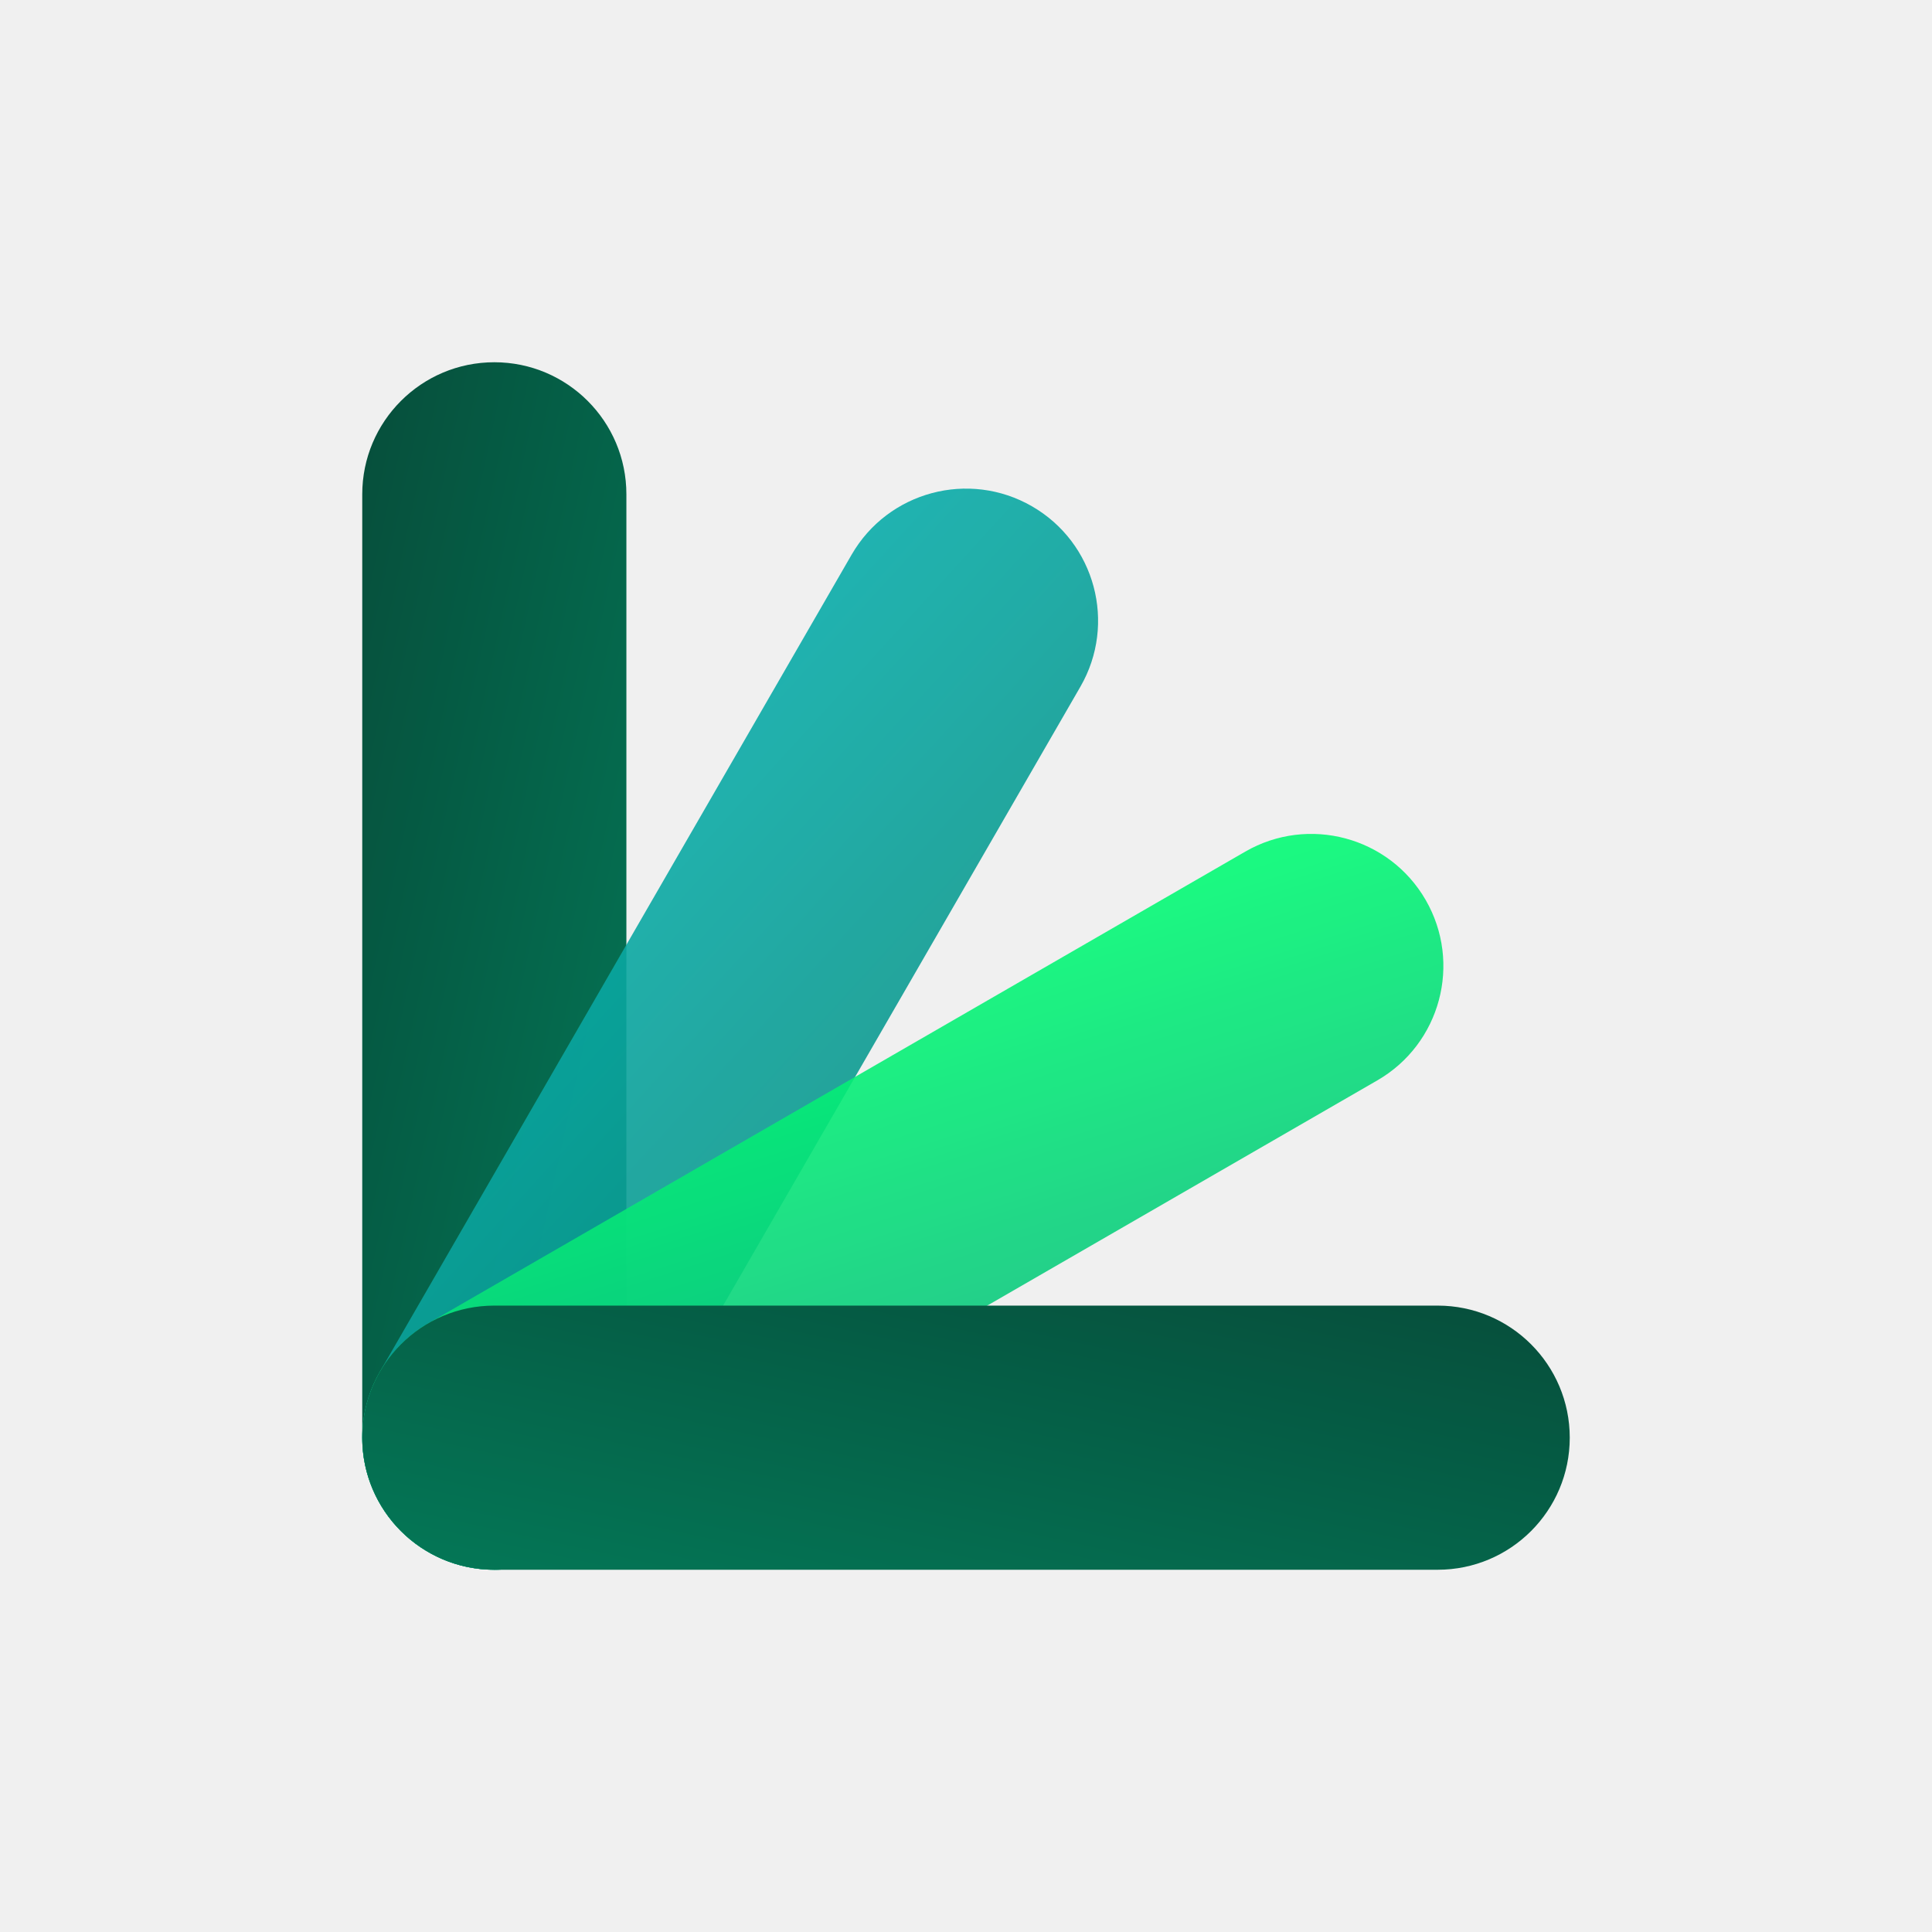
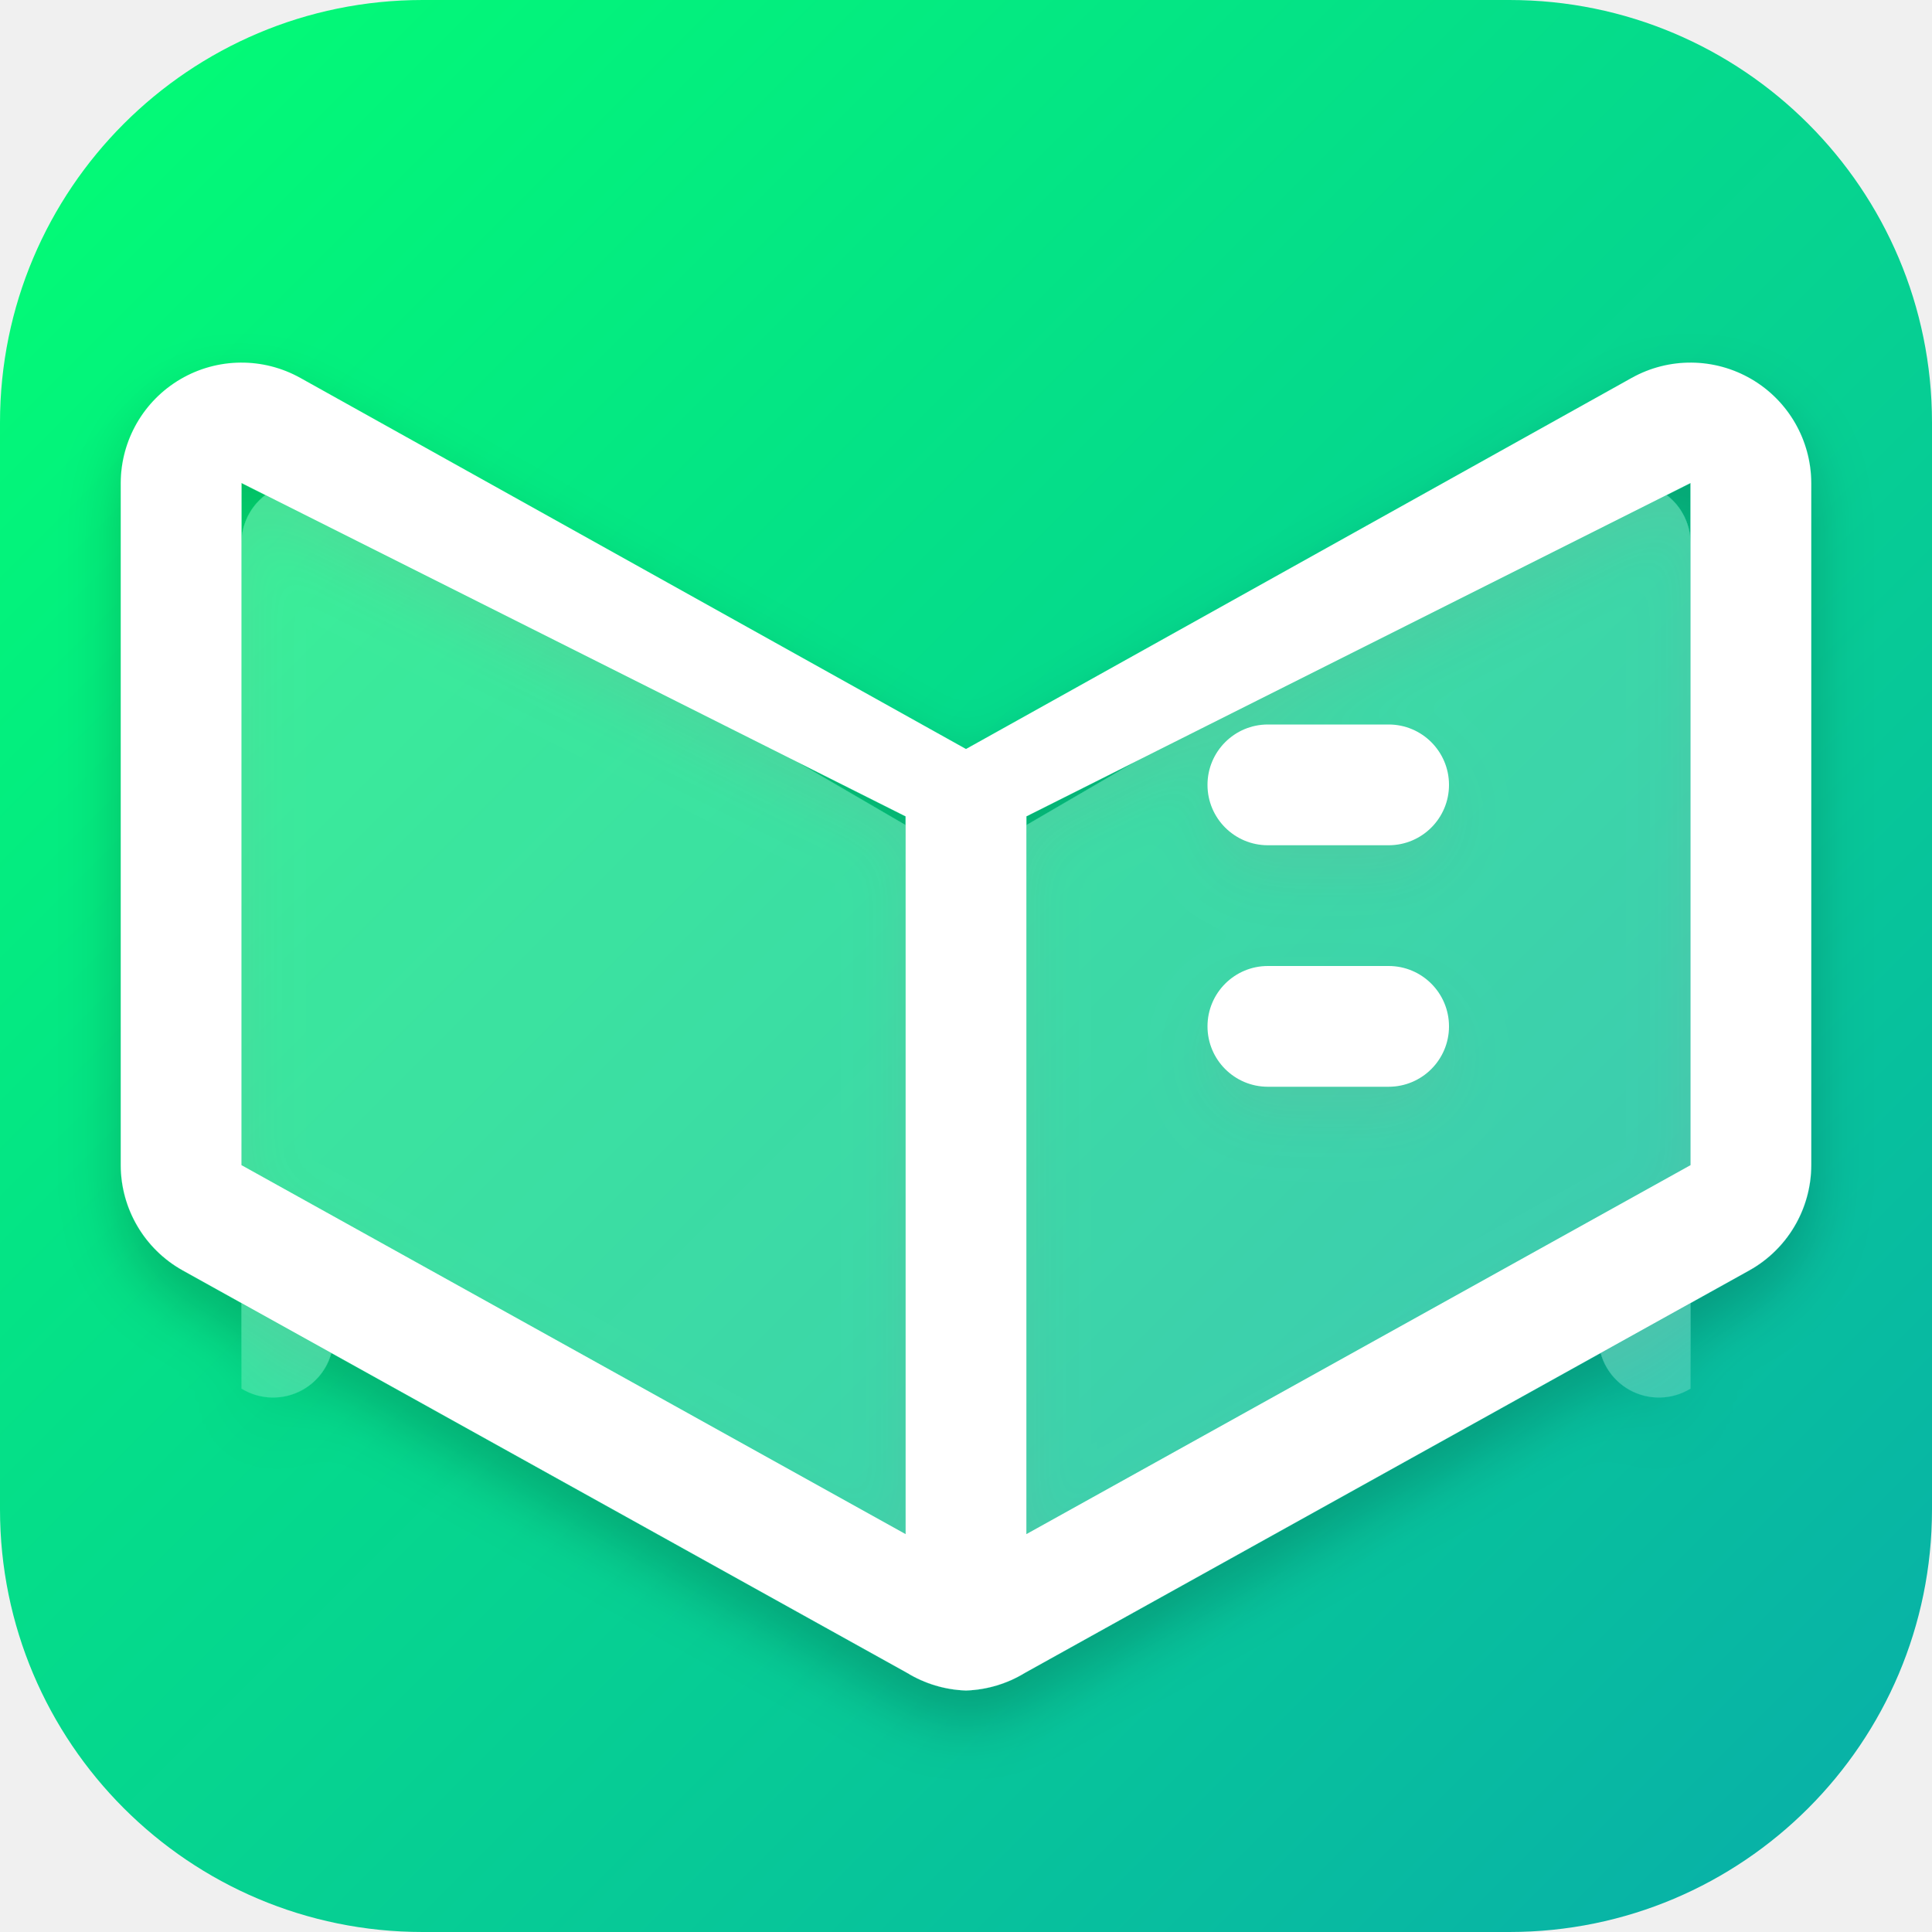
- <svg xmlns="http://www.w3.org/2000/svg" viewBox="0 0 512 512" width="100%" height="100%">
+ <svg xmlns="http://www.w3.org/2000/svg" viewBox="0 0 256 256">
  <defs>
-     <linearGradient id="gradCover" x1="0%" y1="0%" x2="100%" y2="100%">
-       <stop offset="0%" stop-color="#064e3b" />
-       <stop offset="100%" stop-color="#047857" />
+     <linearGradient id="grad" x1="0%" y1="0%" x2="100%" y2="100%">
+       <stop offset="0%" stop-color="#02FF73" />
+       <stop offset="100%" stop-color="#09ADAA" />
    </linearGradient>
-     <linearGradient id="gradPage1" x1="0%" y1="0%" x2="100%" y2="100%">
-       <stop offset="0%" stop-color="#09ADAA" />
-       <stop offset="100%" stop-color="#0d9488" />
-     </linearGradient>
-     <linearGradient id="gradPage2" x1="0%" y1="0%" x2="100%" y2="100%">
-       <stop offset="0%" stop-color="#02FF73" />
-       <stop offset="100%" stop-color="#10b981" />
-     </linearGradient>
+     <filter id="shadow" x="-10%" y="-10%" width="120%" height="120%">
+       <feDropShadow dx="0" dy="4" stdDeviation="4" flood-opacity="0.2" />
+     </filter>
  </defs>
-   <g transform="translate(16, 16)">
-     <rect x="80" y="80" width="70" height="320" rx="35" fill="url(#gradCover)" />
-     <g transform="rotate(30, 115, 365)">
-       <rect x="80" y="80" width="70" height="320" rx="35" fill="url(#gradPage1)" opacity="0.9" />
-     </g>
-     <g transform="rotate(60, 115, 365)">
-       <rect x="80" y="80" width="70" height="320" rx="35" fill="url(#gradPage2)" opacity="0.9" />
-     </g>
-     <g transform="rotate(90, 115, 365)">
-       <rect x="80" y="80" width="70" height="320" rx="35" fill="url(#gradCover)" />
-     </g>
+   <rect width="256" height="256" rx="56" fill="url(#grad)" />
+   <g filter="url(#shadow)">
+     <path d="M224,184V72a8,8,0,0,0-12.18-6.84L128,114V224l83.82-46.84A8,8,0,0,0,224,184ZM32,184V72a8,8,0,0,1,12.18-6.84L128,114V224L44.18,177.16A8,8,0,0,1,32,184Z" fill="#ffffff" opacity="0.2" />
+     <path d="M231.81,168.32l-96,53.34A16,16,0,0,1,128,224h0a16,16,0,0,1-7.81-2.34l-96-53.34A16,16,0,0,1,16,154.39V64a16,16,0,0,1,23.82-13.91L128,99.25l88.18-49.16A16,16,0,0,1,240,64v90.39A16,16,0,0,1,231.81,168.32ZM32,64v90.39L120,203.28V108.17ZM224,154.39V64L136,108.17V203.28ZM192,104a8,8,0,0,0-8-8H168a8,8,0,0,0,0,16h16A8,8,0,0,0,192,104Zm0,32a8,8,0,0,0-8-8H168a8,8,0,0,0,0,16h16A8,8,0,0,0,192,136Z" fill="#ffffff" />
  </g>
</svg>
